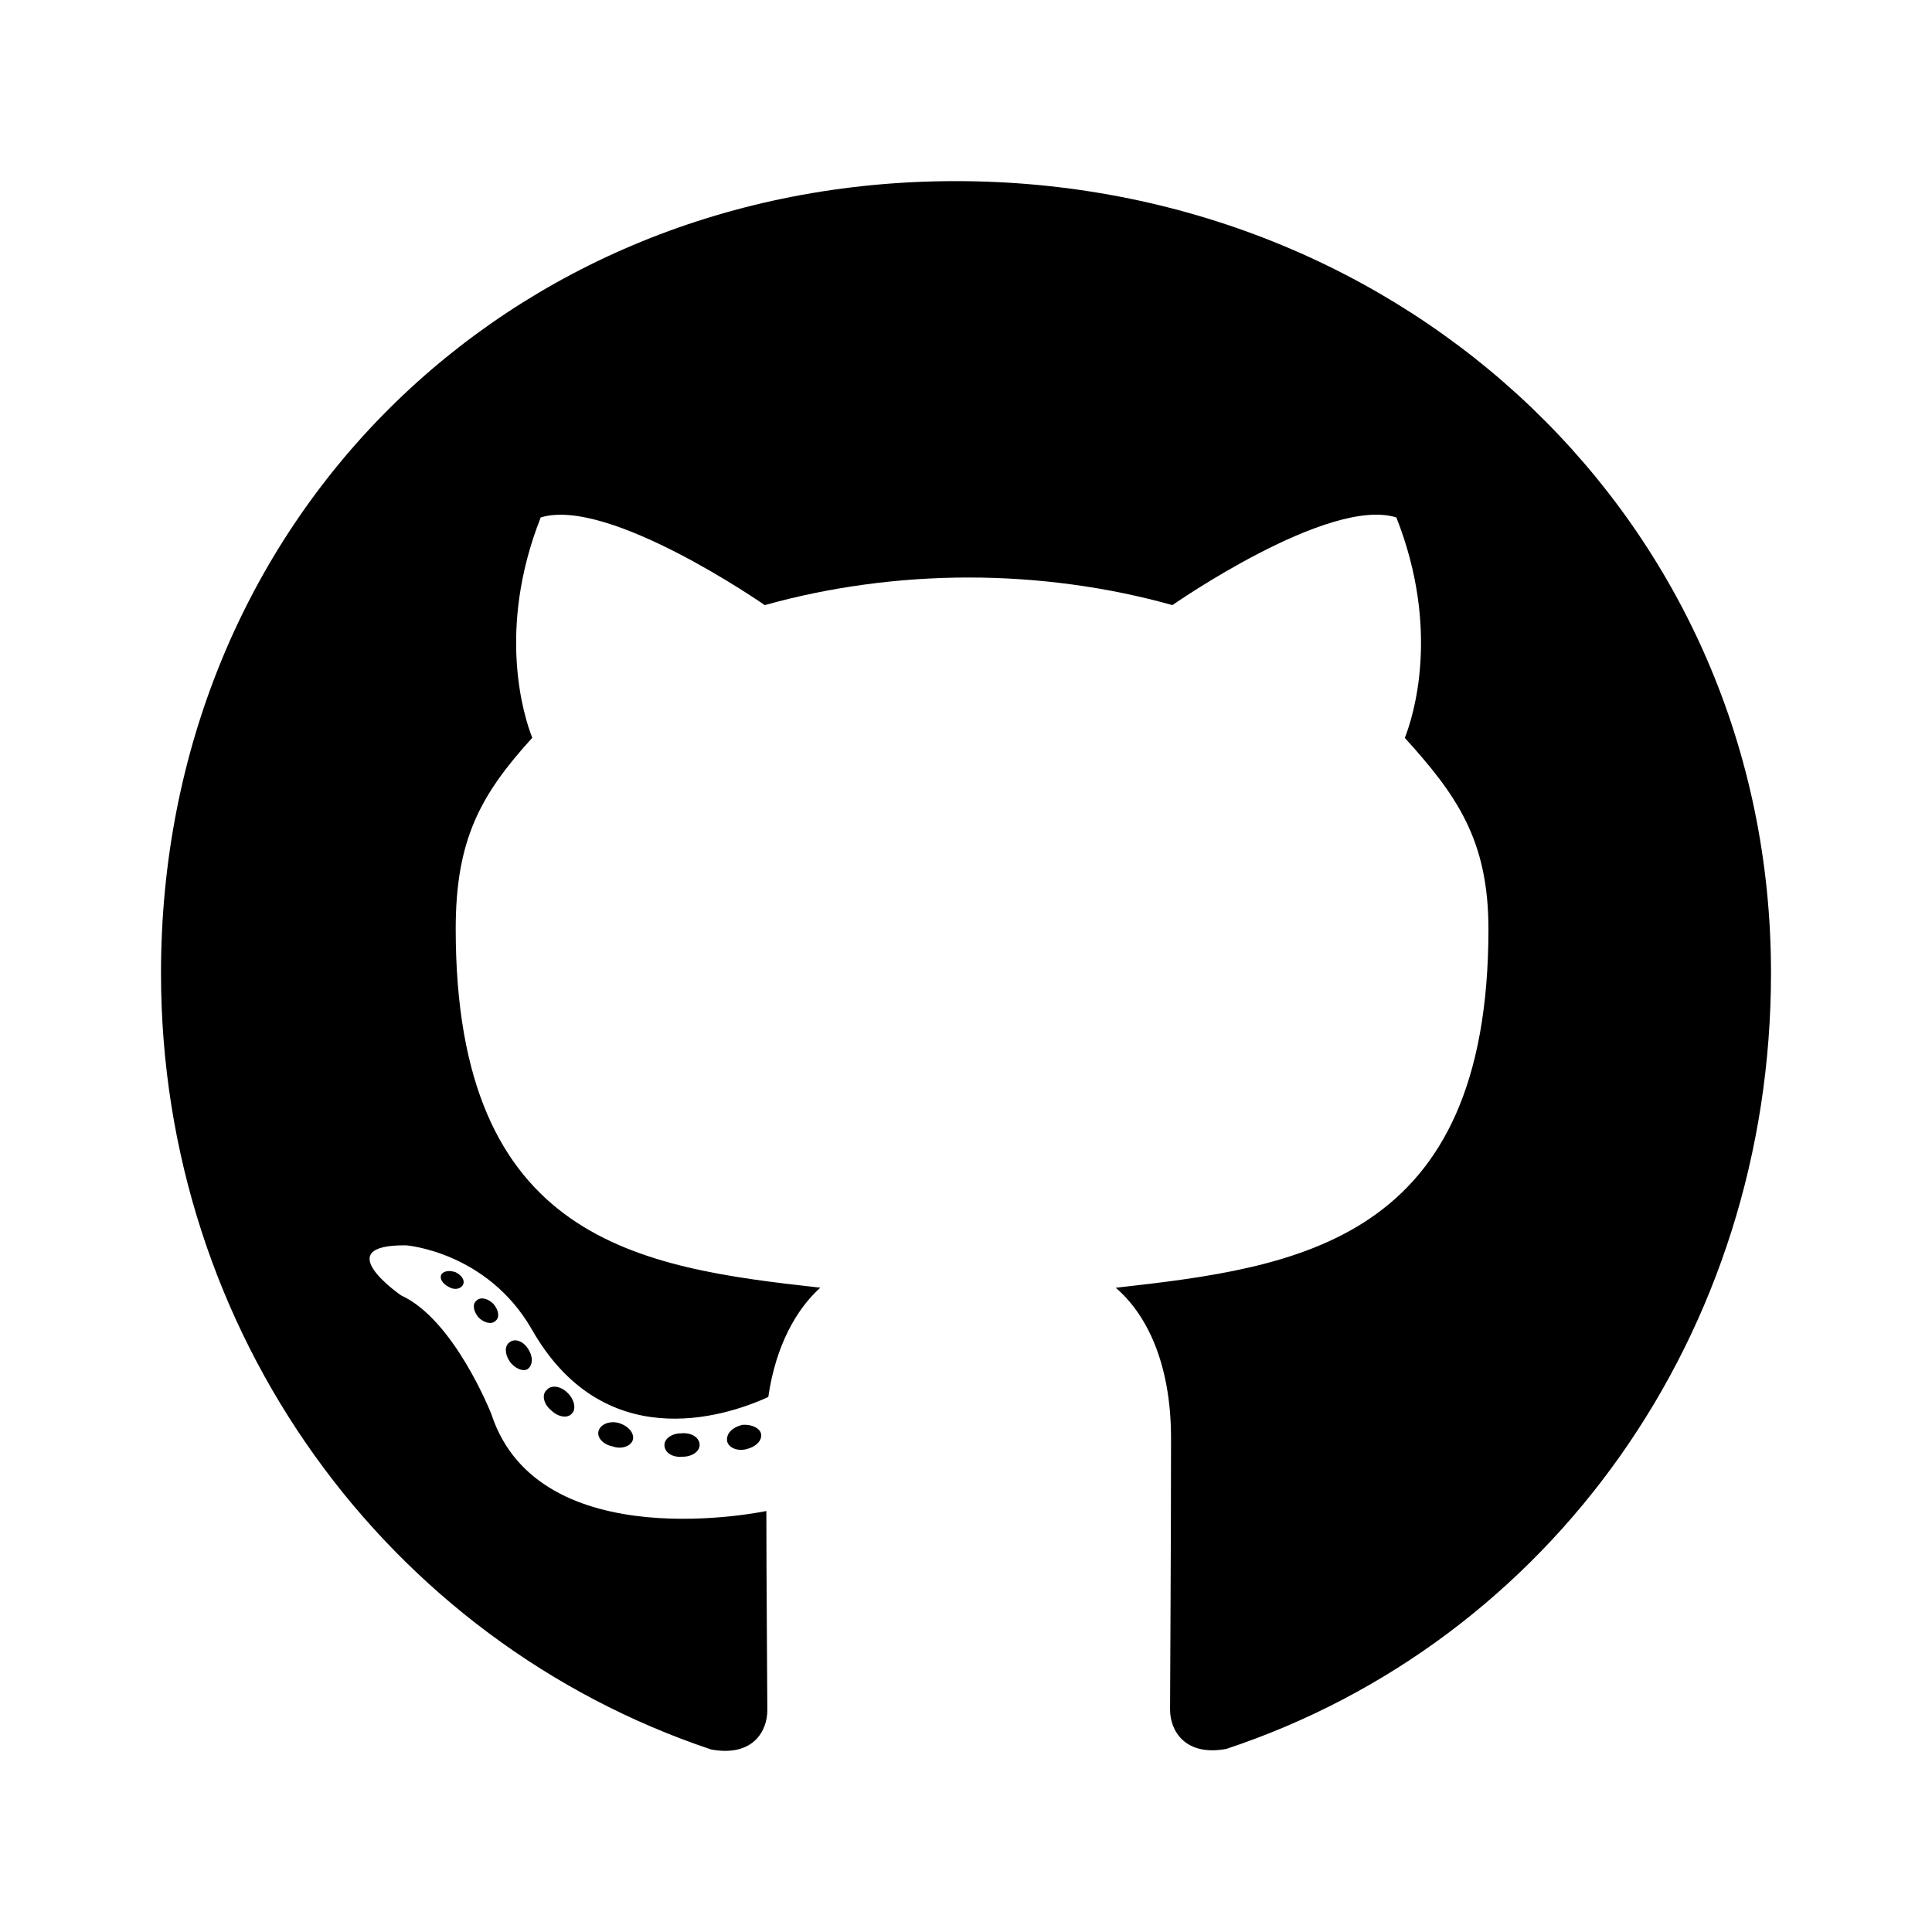
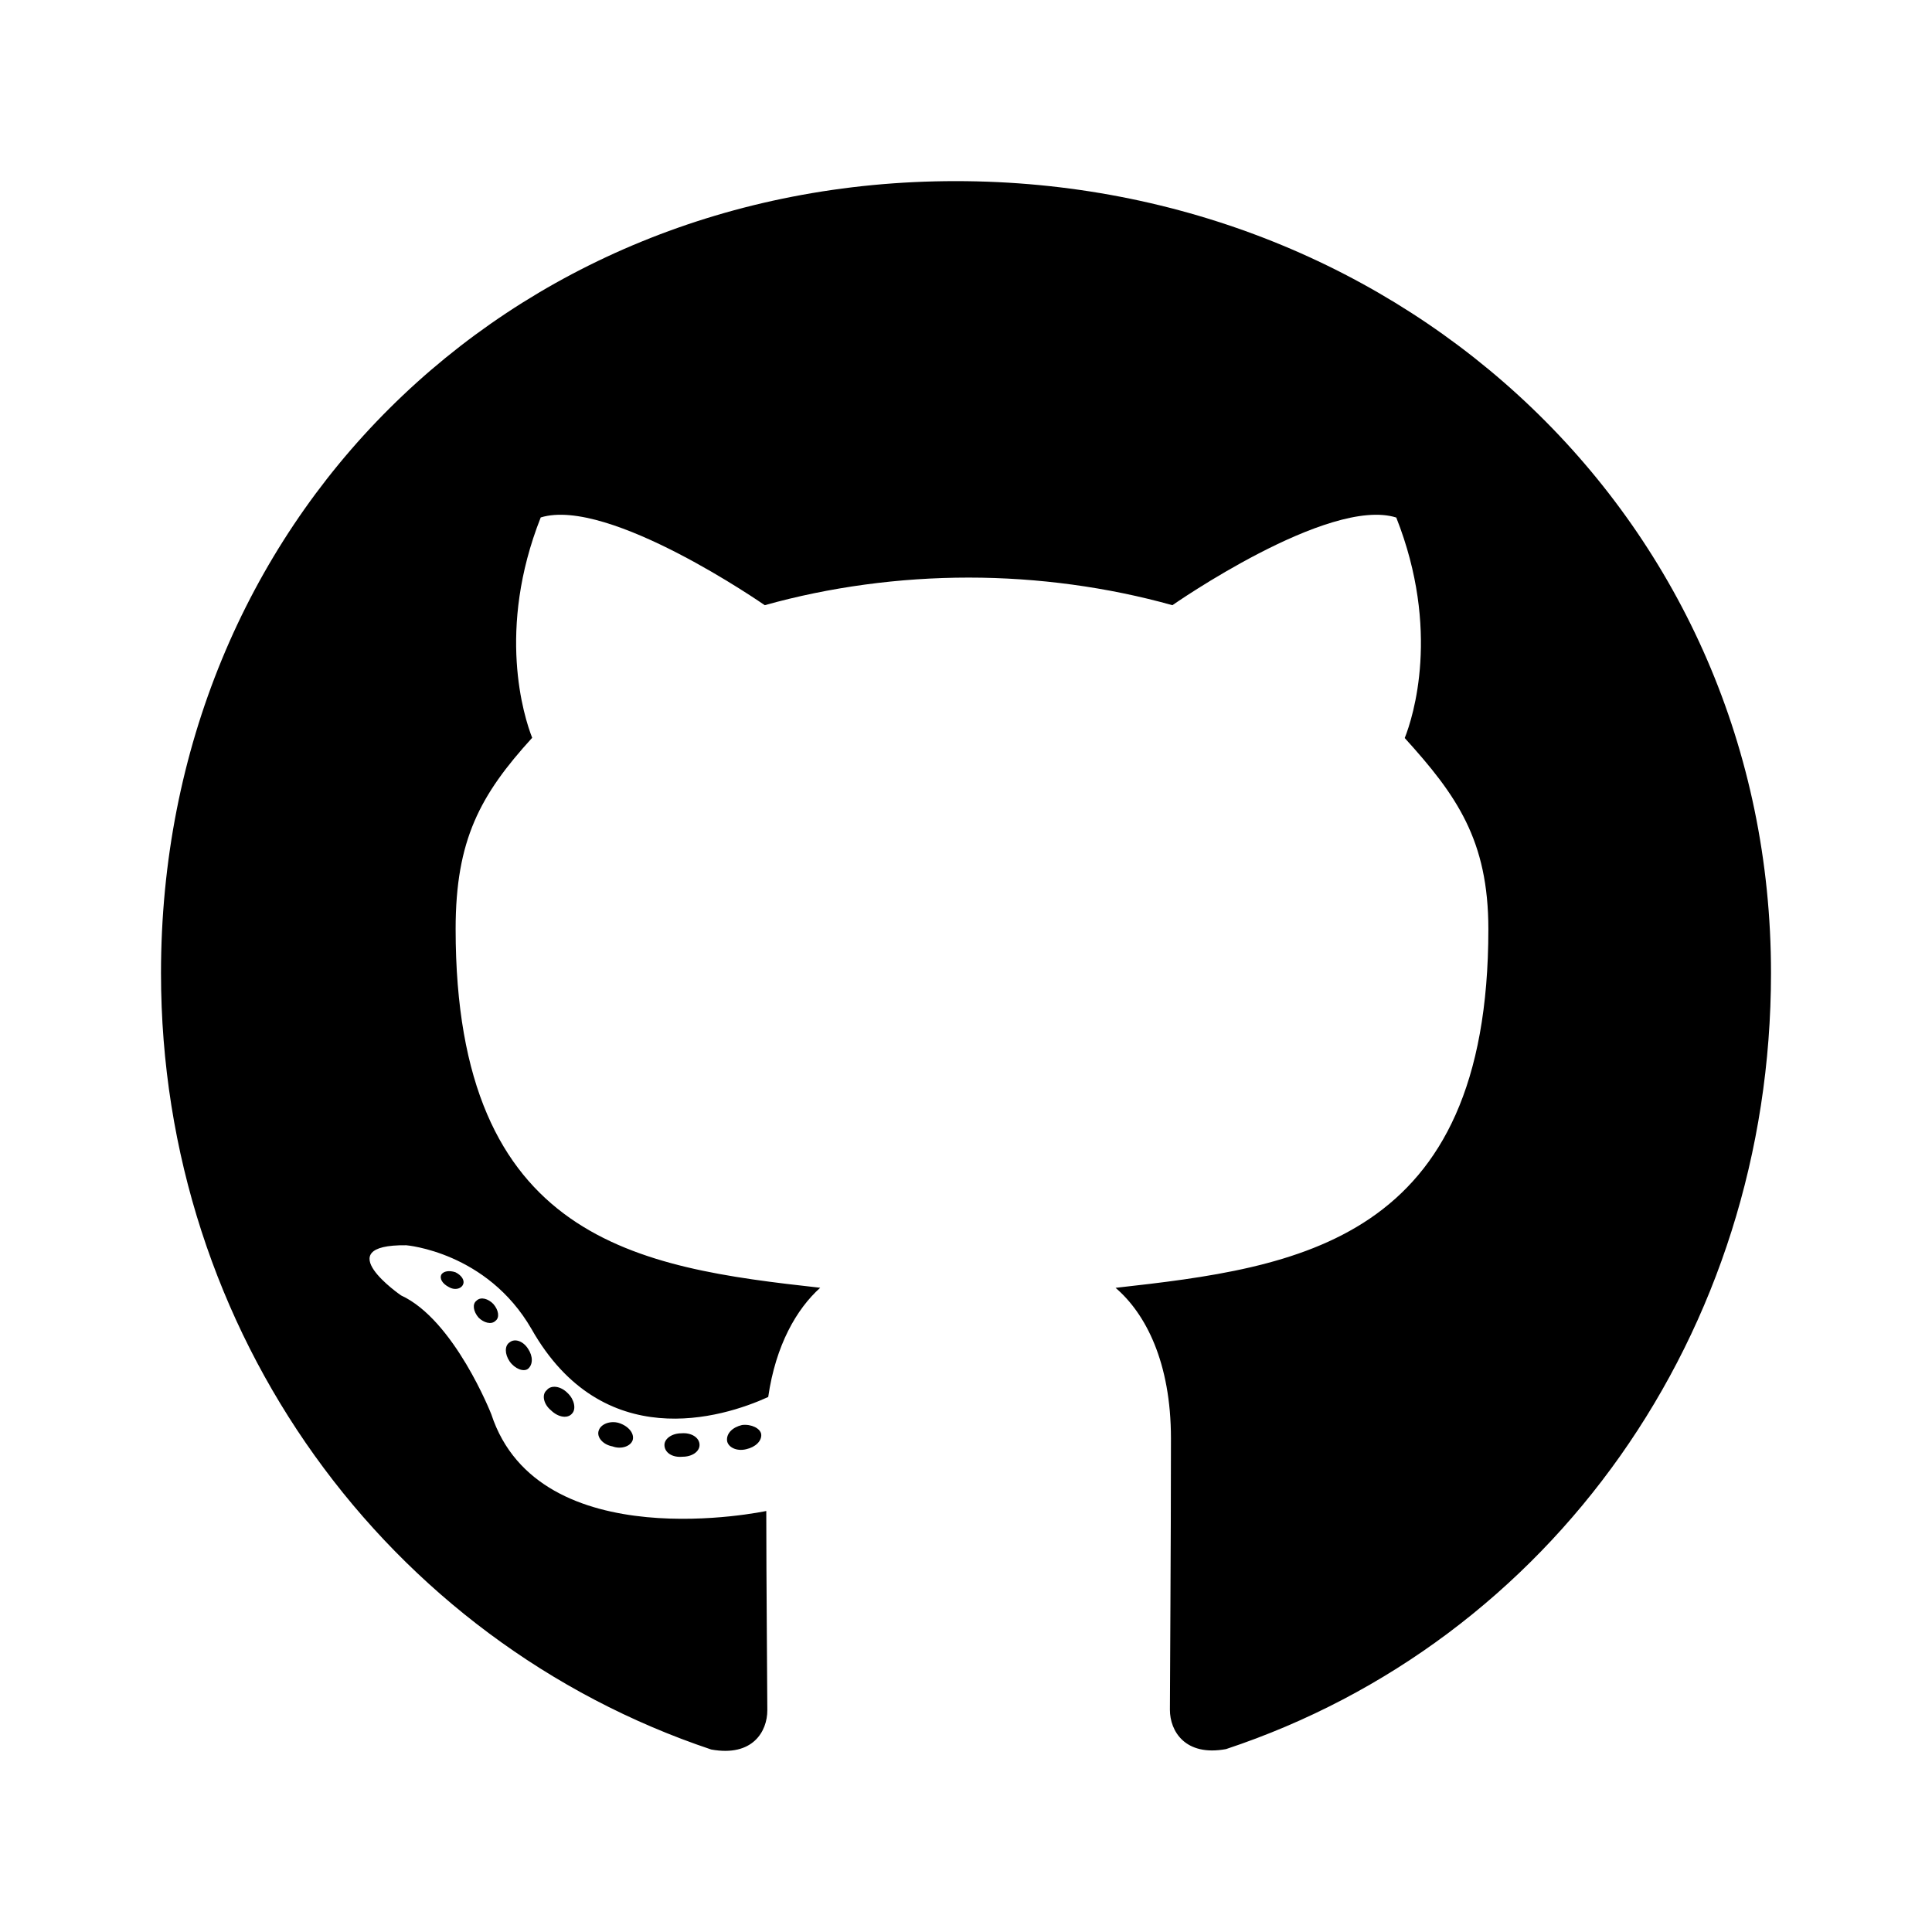
- <svg xmlns="http://www.w3.org/2000/svg" version="1.1" id="icon_github" x="0px" y="0px" width="24px" height="24px" viewBox="0 0 24 24" enable-background="new 0 0 24 24" xml:space="preserve">
-   <path d="M8.691,17.95c0,0.081-0.094,0.146-0.211,0.146c-0.133,0.012-0.226-0.055-0.226-0.146c0-0.08,0.093-0.145,0.21-0.145  C8.585,17.793,8.691,17.856,8.691,17.95z M7.437,17.771c-0.028,0.08,0.051,0.174,0.174,0.197c0.104,0.039,0.225,0,0.25-0.08  c0.023-0.082-0.053-0.174-0.174-0.211C7.582,17.647,7.463,17.688,7.437,17.771z M9.218,17.701c-0.117,0.028-0.197,0.104-0.186,0.198  c0.012,0.078,0.117,0.132,0.236,0.104c0.118-0.027,0.198-0.104,0.187-0.186C9.445,17.742,9.334,17.688,9.218,17.701z M11.872,2.25  C6.279,2.25,2,6.496,2,12.089c0,4.471,2.814,8.298,6.835,9.644c0.516,0.094,0.697-0.226,0.697-0.488  c0-0.249-0.012-1.628-0.012-2.475c0,0-2.824,0.604-3.416-1.203c0,0-0.459-1.173-1.121-1.475c0,0-0.923-0.634,0.064-0.622  c0,0,1.003,0.08,1.557,1.04c0.883,1.557,2.363,1.108,2.94,0.844c0.093-0.646,0.354-1.095,0.646-1.358  c-2.255-0.25-4.529-0.576-4.529-4.456c0-1.108,0.306-1.666,0.951-2.375C6.508,8.903,6.166,7.823,6.717,6.428  C7.56,6.166,9.5,7.517,9.5,7.517c0.806-0.226,1.673-0.343,2.533-0.343s1.727,0.117,2.531,0.343c0,0,1.94-1.354,2.782-1.089  c0.553,1.399,0.209,2.478,0.105,2.738c0.646,0.713,1.039,1.27,1.039,2.375c0,3.891-2.373,4.203-4.63,4.456  c0.373,0.318,0.687,0.923,0.687,1.87c0,1.357-0.012,3.04-0.012,3.371c0,0.263,0.187,0.582,0.698,0.488  C19.266,20.388,22,16.561,22,12.088C22.002,6.496,17.465,2.25,11.872,2.25z M5.919,16.157c-0.053,0.04-0.04,0.133,0.027,0.21  c0.064,0.063,0.158,0.093,0.211,0.04c0.052-0.04,0.039-0.134-0.028-0.21C6.066,16.133,5.972,16.104,5.919,16.157z M5.484,15.83  c-0.028,0.053,0.013,0.117,0.093,0.158c0.065,0.039,0.146,0.027,0.174-0.028c0.028-0.053-0.013-0.117-0.093-0.157  C5.577,15.777,5.511,15.791,5.484,15.83z M6.792,17.267c-0.065,0.053-0.041,0.174,0.052,0.25c0.094,0.092,0.21,0.104,0.262,0.041  c0.054-0.055,0.028-0.175-0.052-0.252C6.964,17.213,6.843,17.202,6.792,17.267z M6.331,16.674c-0.063,0.04-0.063,0.145,0,0.237  s0.174,0.134,0.228,0.093c0.063-0.053,0.063-0.156,0-0.25C6.5,16.661,6.396,16.621,6.331,16.674z" />
+ <svg xmlns="http://www.w3.org/2000/svg" version="1.1" id="master" x="0px" y="0px" width="24px" height="24px" viewBox="0 0 24 24" enable-background="new 0 0 24 24" xml:space="preserve">
+   <path d="M8.69,17.95c0,0.083-0.094,0.146-0.21,0.146c-0.132,0.013-0.226-0.054-0.226-0.146c0-0.079,0.094-0.145,0.21-0.145  C8.585,17.794,8.69,17.856,8.69,17.95z M7.437,17.772c-0.027,0.08,0.051,0.174,0.173,0.196c0.104,0.039,0.225,0,0.25-0.08  c0.022-0.082-0.053-0.174-0.174-0.212C7.582,17.646,7.463,17.688,7.437,17.772z M9.218,17.702c-0.117,0.027-0.197,0.104-0.186,0.197  c0.012,0.078,0.117,0.133,0.236,0.104c0.118-0.026,0.197-0.104,0.188-0.187C9.445,17.744,9.334,17.688,9.218,17.702z M11.873,2.25  C6.279,2.25,2,6.497,2,12.089c0,4.473,2.814,8.297,6.835,9.644c0.516,0.094,0.697-0.226,0.697-0.487  c0-0.249-0.013-1.627-0.013-2.476c0,0-2.824,0.604-3.416-1.202c0,0-0.459-1.172-1.121-1.476c0,0-0.922-0.634,0.064-0.623  c0,0,1.003,0.081,1.557,1.041c0.883,1.557,2.363,1.107,2.94,0.844c0.093-0.646,0.354-1.095,0.646-1.357  c-2.255-0.25-4.529-0.576-4.529-4.456c0-1.108,0.305-1.667,0.951-2.376C6.508,8.904,6.166,7.823,6.717,6.428  C7.56,6.167,9.5,7.518,9.5,7.518c0.806-0.226,1.673-0.343,2.533-0.343c0.859,0,1.727,0.118,2.531,0.343c0,0,1.939-1.354,2.781-1.089  c0.553,1.399,0.209,2.479,0.105,2.739c0.646,0.712,1.039,1.27,1.039,2.375c0,3.891-2.374,4.203-4.631,4.455  c0.372,0.318,0.688,0.924,0.688,1.871c0,1.356-0.013,3.04-0.013,3.371c0,0.263,0.188,0.582,0.697,0.488  C19.266,20.389,22,16.563,22,12.088C22.002,6.497,17.466,2.25,11.873,2.25z M5.919,16.158c-0.053,0.04-0.041,0.132,0.026,0.21  c0.064,0.063,0.158,0.092,0.211,0.039c0.052-0.039,0.039-0.133-0.028-0.209C6.066,16.134,5.973,16.104,5.919,16.158z M5.484,15.831  c-0.028,0.053,0.013,0.117,0.093,0.158c0.065,0.039,0.146,0.026,0.173-0.028c0.028-0.053-0.014-0.118-0.093-0.157  C5.577,15.778,5.511,15.792,5.484,15.831z M6.792,17.269c-0.065,0.053-0.041,0.174,0.052,0.25c0.094,0.092,0.21,0.104,0.262,0.041  c0.054-0.055,0.028-0.176-0.052-0.252C6.964,17.214,6.843,17.203,6.792,17.269z M6.331,16.675c-0.063,0.04-0.063,0.145,0,0.237  c0.063,0.091,0.173,0.134,0.228,0.092c0.063-0.053,0.063-0.157,0-0.25C6.5,16.661,6.396,16.622,6.331,16.675z" />
</svg>
